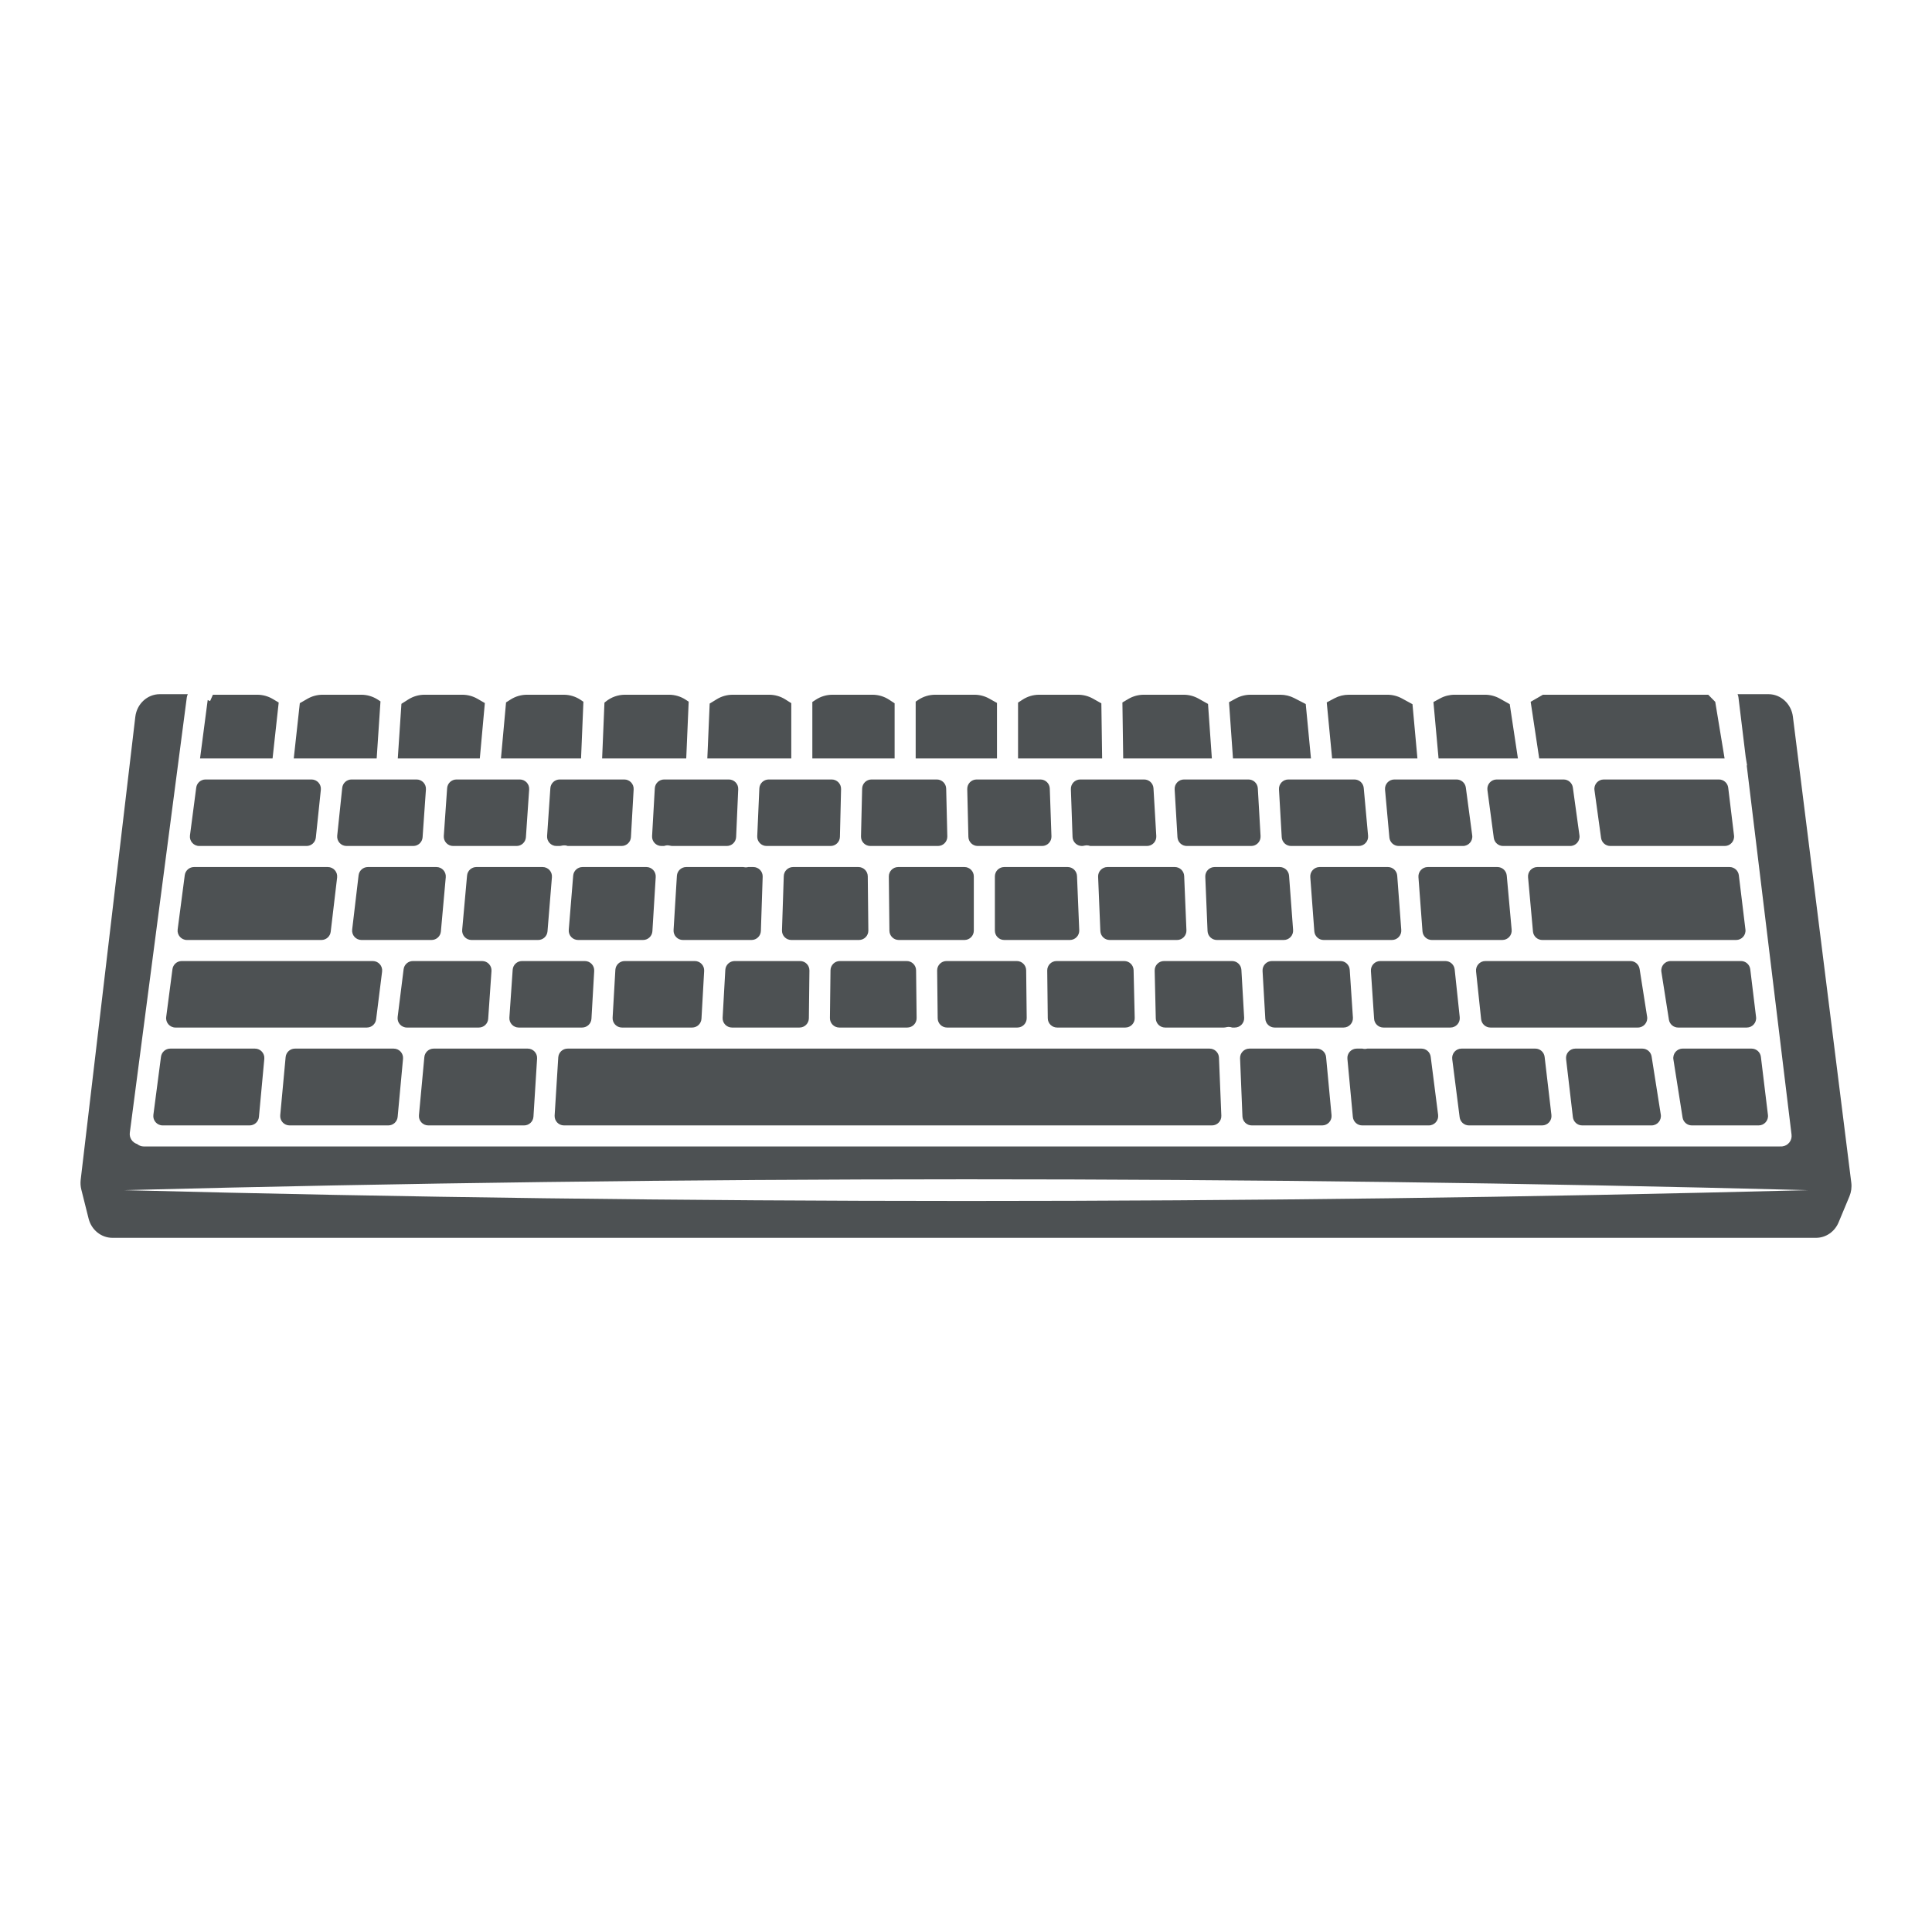
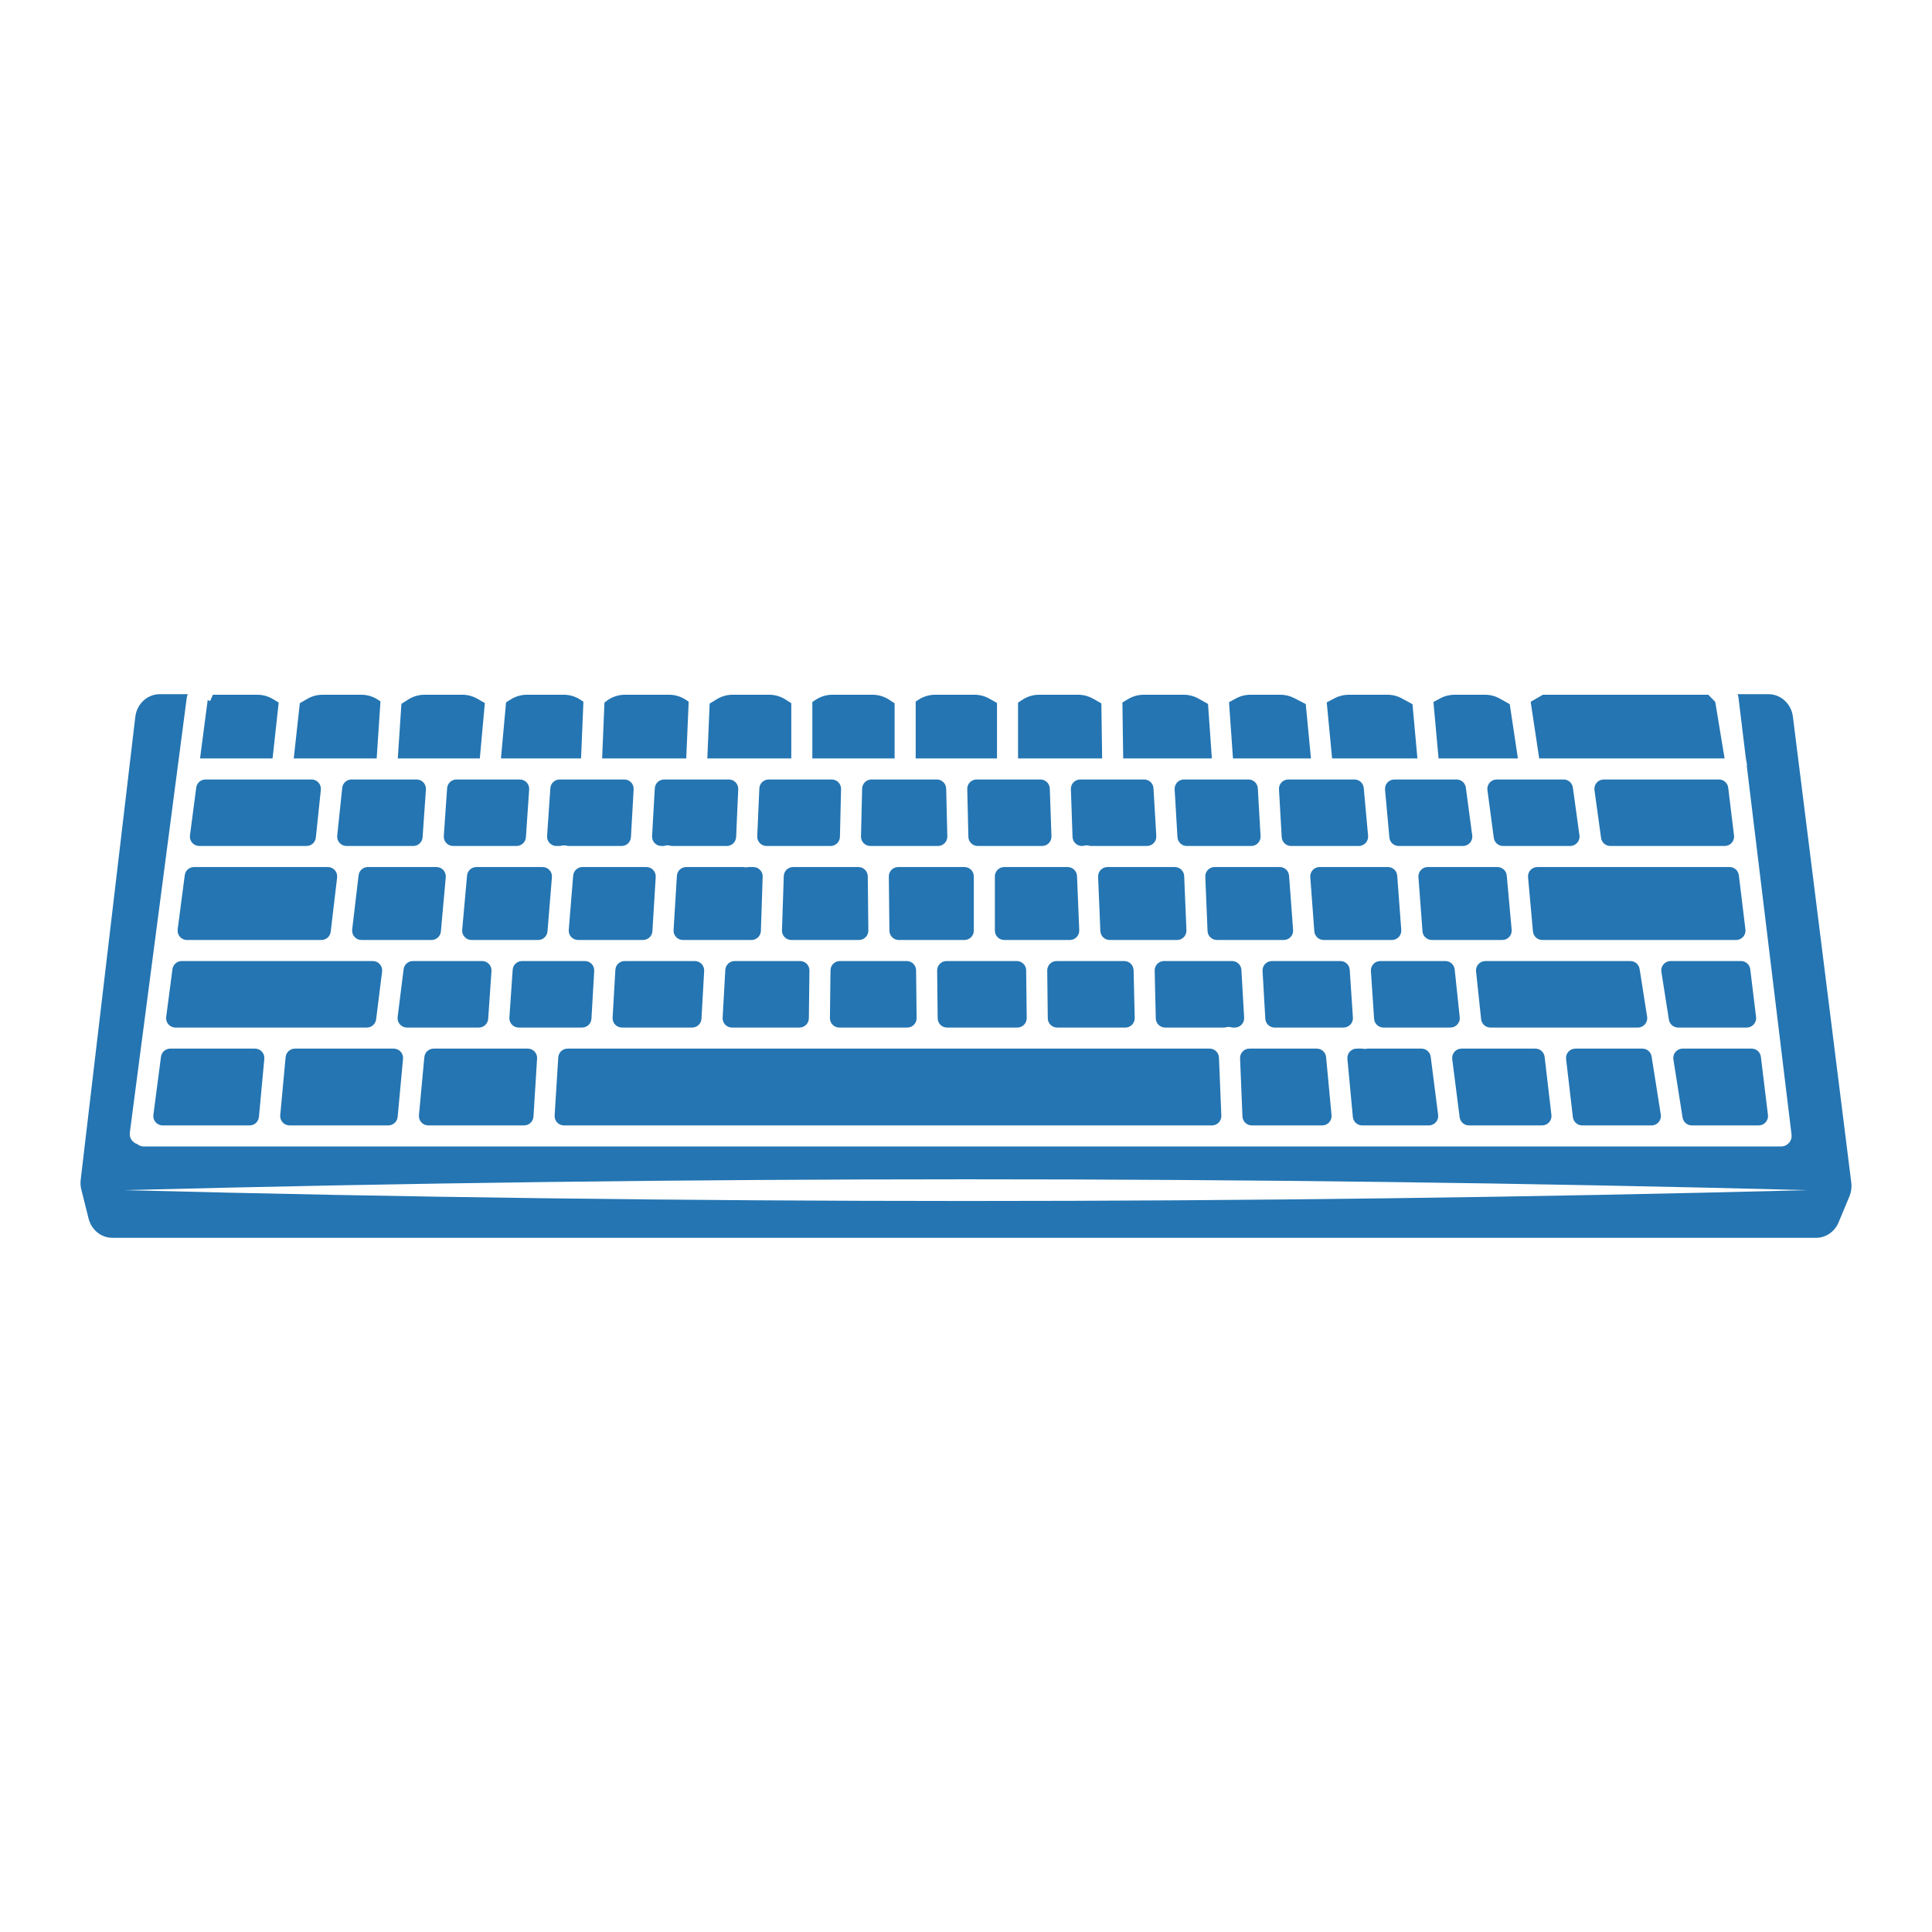
<svg xmlns="http://www.w3.org/2000/svg" version="1.1" id="Capa_1" x="0px" y="0px" viewBox="0 0 1200 1200" enable-background="new 0 0 1200 1200" xml:space="preserve">
-   <path d="M587.688,489.822l0.707,29.681c0.078,3.264-2.547,5.952-5.812,5.952h-41.988  c-3.265,0-5.89-2.688-5.812-5.952l0.708-29.681c0.075-3.156,2.655-5.675,5.811-5.675h40.574  C585.033,484.147,587.612,486.667,587.688,489.822z M492.623,538.535c-3.136,0-5.707,2.487-5.81,5.622l-1.111,33.679  c-0.108,3.284,2.525,6.005,5.81,6.005h42.022c3.235,0,5.847-2.641,5.813-5.875l-0.359-33.679c-0.034-3.186-2.627-5.751-5.813-5.751  H492.623z M563.183,596.921h-41.532c-3.184,0-5.775,2.561-5.813,5.744l-0.354,29.681c-0.038,3.237,2.575,5.882,5.813,5.882h42.219  c3.236,0,5.849-2.643,5.813-5.879l-0.334-29.681C568.96,599.484,566.368,596.921,563.183,596.921z M646.23,484.147h-39.642  c-3.265,0-5.89,2.688-5.812,5.952l0.708,29.681c0.075,3.156,2.655,5.675,5.811,5.675h39.971c3.29,0,5.924-2.728,5.809-6.016  l-1.036-29.681C651.931,486.628,649.362,484.147,646.23,484.147z M623.746,538.535c-3.211,0-5.813,2.603-5.813,5.813v33.679  c0,3.211,2.603,5.813,5.813,5.813h40.781c3.305,0,5.945-2.751,5.808-6.053l-1.388-33.679c-0.128-3.115-2.691-5.574-5.808-5.574  H623.746z M322.873,484.147h-39.354c-3.054,0-5.587,2.362-5.799,5.409l-2.071,29.681c-0.234,3.362,2.43,6.218,5.799,6.218h39.401  c3.057,0,5.592-2.368,5.8-5.418l2.024-29.681C328.902,486.998,326.239,484.147,322.873,484.147z M557.884,538.535  c-3.235,0-5.847,2.641-5.813,5.875l0.358,33.679c0.034,3.186,2.627,5.751,5.813,5.751h40.797c3.211,0,5.813-2.603,5.813-5.813  v-33.679c0-3.21-2.603-5.813-5.813-5.813H557.884z M631.556,596.921h-43.664c-3.236,0-5.849,2.643-5.813,5.879l0.334,29.681  c0.036,3.185,2.628,5.748,5.813,5.748h43.667c3.236,0,5.85-2.643,5.813-5.879l-0.338-29.681  C637.333,599.483,634.741,596.921,631.556,596.921z M361.807,538.535c-3.027,0-5.548,2.323-5.794,5.34l-2.749,33.679  c-0.277,3.386,2.397,6.286,5.794,6.286h40.36c3.073,0,5.615-2.391,5.802-5.458l2.062-33.679c0.204-3.344-2.452-6.169-5.802-6.169  H361.807z M387.766,484.147h-40.129c-3.057,0-5.592,2.368-5.8,5.418l-2.024,29.681c-0.229,3.358,2.433,6.209,5.8,6.209h1.808  c0.543,0,1.074-0.109,1.602-0.231c0.626-0.144,1.282-0.202,1.96-0.15c0.582,0.048,1.128,0.194,1.654,0.381h33.443  c3.082,0,5.629-2.406,5.804-5.483l1.686-29.681C393.759,486.956,391.106,484.147,387.766,484.147z M295.888,538.535  c-3.009,0-5.521,2.296-5.79,5.293l-3.027,33.679c-0.306,3.402,2.374,6.333,5.79,6.333h41.406c3.027,0,5.548-2.323,5.794-5.34  l2.749-33.679c0.276-3.386-2.397-6.286-5.794-6.286H295.888z M388.015,596.921c-3.081,0-5.627,2.404-5.804,5.48l-1.706,29.681  c-0.192,3.336,2.462,6.147,5.804,6.147h43.586c3.084,0,5.631-2.408,5.804-5.487l1.667-29.681c0.187-3.333-2.465-6.139-5.804-6.139  H388.015z M464.752,538.535c-0.491,0.118-0.996,0.199-1.521,0.199c-0.097,0-0.194-0.003-0.294-0.005  c-0.454-0.02-0.895-0.087-1.319-0.194h-35.386c-3.072,0-5.614,2.391-5.802,5.458l-2.063,33.679  c-0.205,3.344,2.452,6.169,5.802,6.169h42.62c3.136,0,5.707-2.487,5.81-5.622l1.111-33.679c0.108-3.284-2.525-6.005-5.81-6.005  H464.752z M516.59,484.147H477.45c-3.111,0-5.671,2.45-5.808,5.558l-1.306,29.681c-0.146,3.308,2.497,6.069,5.808,6.069h39.738  c3.157,0,5.737-2.519,5.812-5.675l0.707-29.681C522.479,486.835,519.854,484.147,516.59,484.147z M452.717,484.147h-40.204  c-3.083,0-5.629,2.406-5.804,5.484l-1.686,29.681c-0.19,3.335,2.464,6.143,5.804,6.143h1.559c0.82-0.298,1.714-0.443,2.65-0.388  c0.333,0.02,0.655,0.073,0.968,0.148c0.542,0.129,1.087,0.241,1.644,0.241h33.764c3.111,0,5.671-2.45,5.808-5.558l1.306-29.681  C458.671,486.909,456.028,484.147,452.717,484.147z M456.309,596.921c-3.084,0-5.631,2.408-5.804,5.487l-1.667,29.681  c-0.187,3.334,2.465,6.139,5.804,6.139h41.947c3.184,0,5.775-2.561,5.813-5.744l0.353-29.681c0.039-3.237-2.575-5.882-5.813-5.882  H456.309z M123.756,525.455h66.636c2.976,0,5.472-2.248,5.782-5.208l3.107-29.681c0.359-3.431-2.332-6.419-5.782-6.419h-65.858  c-2.919,0-5.385,2.164-5.764,5.059l-3.886,29.681C117.537,522.368,120.246,525.455,123.756,525.455z M105.757,651.309  c-2.919,0-5.385,2.164-5.764,5.059l-4.724,36.078c-0.455,3.481,2.254,6.568,5.764,6.568h54.003c3.002,0,5.511-2.286,5.788-5.276  l3.347-36.078c0.316-3.408-2.366-6.35-5.788-6.35H105.757z M881.024,544.78l2.509,33.679c0.226,3.035,2.754,5.381,5.797,5.381h43.8  c3.418,0,6.098-2.934,5.79-6.337l-3.049-33.679c-0.271-2.995-2.782-5.289-5.79-5.289h-43.26  C883.441,538.535,880.773,541.409,881.024,544.78z M110.348,577.273c-0.456,3.481,2.254,6.568,5.764,6.568h83.524  c2.947,0,5.427-2.204,5.773-5.13l3.984-33.679c0.409-3.457-2.292-6.496-5.773-6.496h-83.099c-2.919,0-5.385,2.164-5.764,5.059  L110.348,577.273z M233.618,633.136l3.71-29.681c0.434-3.47-2.272-6.534-5.768-6.534H112.877c-2.919,0-5.385,2.164-5.764,5.059  l-3.886,29.681c-0.455,3.48,2.254,6.568,5.764,6.568h118.858C230.781,638.228,233.254,636.045,233.618,633.136z M698.286,596.921  h-42.02c-3.237,0-5.85,2.643-5.813,5.879l0.338,29.681c0.036,3.185,2.628,5.747,5.813,5.747h42.373c3.263,0,5.887-2.686,5.811-5.948  l-0.69-29.681C704.024,599.442,701.444,596.921,698.286,596.921z M1080.03,543.648c-0.354-2.918-2.831-5.113-5.771-5.113H954.891  c-3.417,0-6.097,2.934-5.789,6.337l3.049,33.679c0.271,2.995,2.782,5.289,5.79,5.289h120.408c3.488,0,6.191-3.051,5.771-6.514  L1080.03,543.648z M1045.119,651.309c-3.572,0-6.299,3.192-5.742,6.72l5.696,36.078c0.446,2.826,2.882,4.907,5.742,4.907h41.516  c3.489,0,6.191-3.051,5.771-6.514l-4.381-36.078c-0.354-2.918-2.831-5.113-5.771-5.113H1045.119z M1087.119,602.034  c-0.354-2.918-2.831-5.113-5.771-5.113h-43.688c-3.571,0-6.297,3.189-5.743,6.717l4.669,29.681c0.444,2.827,2.88,4.91,5.742,4.91  h42.624c3.489,0,6.191-3.051,5.771-6.514L1087.119,602.034z M775.452,484.147h-40.055c-3.345,0-6,2.816-5.803,6.155l1.746,29.681  c0.181,3.073,2.725,5.472,5.803,5.472h40.014c3.342,0,5.996-2.811,5.804-6.147l-1.706-29.681  C781.078,486.551,778.533,484.147,775.452,484.147z M682.059,544.588l1.388,33.679c0.128,3.115,2.691,5.574,5.809,5.574h41.85  c3.305,0,5.946-2.753,5.808-6.055l-1.403-33.679c-0.13-3.114-2.692-5.571-5.808-5.571h-41.835  C684.563,538.535,681.923,541.286,682.059,544.588z M748.624,544.59l1.403,33.679c0.13,3.114,2.692,5.571,5.808,5.571h41.535  c3.381,0,6.048-2.874,5.797-6.245l-2.508-33.679c-0.226-3.035-2.754-5.382-5.797-5.382h-40.43  C751.127,538.535,748.486,541.288,748.624,544.59z M910.463,489.192c-0.385-2.888-2.849-5.045-5.762-5.045H866.06  c-3.419,0-6.099,2.935-5.79,6.34l2.699,29.681c0.272,2.994,2.783,5.287,5.79,5.287h39.9c3.516,0,6.227-3.097,5.762-6.582  L910.463,489.192z M933.587,525.455h41.678c3.526,0,6.241-3.114,5.759-6.607l-4.093-29.681c-0.397-2.877-2.855-5.019-5.759-5.019  h-41.543c-3.516,0-6.227,3.097-5.762,6.582l3.958,29.681C928.21,523.298,930.674,525.455,933.587,525.455z M813.84,544.78  l2.509,33.679c0.226,3.035,2.754,5.381,5.797,5.381h42.409c3.38,0,6.048-2.874,5.797-6.245l-2.508-33.679  c-0.226-3.035-2.754-5.382-5.797-5.382h-42.409C816.256,538.535,813.589,541.409,813.84,544.78z M841.254,484.147H800.2  c-3.342,0-5.995,2.811-5.804,6.147l1.706,29.681c0.177,3.076,2.723,5.48,5.804,5.48h42.047c3.418,0,6.099-2.935,5.789-6.34  l-2.699-29.681C846.771,486.44,844.261,484.147,841.254,484.147z M710.645,484.147H670.95c-3.29,0-5.924,2.728-5.809,6.016  l1.036,29.681c0.11,3.13,2.678,5.61,5.81,5.61c0.547,0,1.081-0.108,1.613-0.236c0.358-0.086,0.727-0.144,1.11-0.16  c0.089-0.003,0.181-0.005,0.273-0.005c0.77,0,1.503,0.154,2.192,0.401h35.217c3.345,0,6-2.816,5.803-6.154l-1.746-29.681  C716.268,486.547,713.723,484.147,710.645,484.147z M504.559,471.067h51.105V436.83l-3.414-2.234  c-3.078-2.014-6.676-3.086-10.354-3.086h-24.82c-3.678,0-7.276,1.072-10.354,3.086l-2.163,1.415V471.067z M568.744,471.067h50.505  v-34.46l-4.783-2.682c-2.826-1.584-6.01-2.416-9.249-2.416h-24.338c-3.779,0-7.471,1.132-10.601,3.25l-1.534,1.038V471.067z   M697.638,471.067h55.07l-2.383-33.84l-5.891-3.302c-2.825-1.584-6.01-2.415-9.248-2.415h-24.744c-3.403,0-6.742,0.918-9.667,2.657  l-3.627,2.157L697.638,471.067z M632.328,471.067h52.226l-0.482-34.213l-5.223-2.928c-2.825-1.584-6.01-2.416-9.249-2.416h-24.155  c-3.678,0-7.276,1.072-10.353,3.085l-2.764,1.807V471.067z M765.822,471.067h48.437l-3.238-33.779l-7.106-3.67  c-2.683-1.385-5.658-2.108-8.678-2.108h-18.522c-3.163,0-6.276,0.793-9.053,2.308l-4.297,2.343L765.822,471.067z M893.516,471.067  h49.287l-5.079-33.702l-6.132-3.439c-2.826-1.584-6.011-2.417-9.25-2.417h-18.856c-3.163,0-6.277,0.794-9.054,2.308l-4.099,2.235  L893.516,471.067z M956.028,471.067h115.141l-5.804-35.14l-4.346-4.417H958.335l-7.607,4.39L956.028,471.067z M827.398,471.067  h52.986l-3.062-33.679l-6.551-3.571c-2.777-1.514-5.89-2.307-9.053-2.307h-23.973c-3.089,0-6.132,0.757-8.861,2.204l-4.822,2.557  L827.398,471.067z M128.99,434.882l-4.737,36.185H169.3l3.806-34.721l-3.665-2.179c-2.925-1.739-6.264-2.657-9.667-2.657h-27.537  l-1.75,3.955l-1.495-0.662C128.989,434.83,128.994,434.855,128.99,434.882z M182.46,471.067h51.502l2.362-35.425l-1.6-1.047  c-3.078-2.013-6.676-3.086-10.354-3.086h-23.985c-3.319,0-6.579,0.873-9.454,2.532l-4.71,2.718L182.46,471.067z M439.332,471.067  h52.147V436.75l-3.644-2.307c-3.026-1.916-6.534-2.933-10.117-2.933h-22.628c-3.49,0-6.912,0.966-9.887,2.79l-4.409,2.704  L439.332,471.067z M1148.719,743.081l-6.734,16.151c-2.432,5.83-7.93,9.6-14.008,9.6H69.812c-6.941,0-13.021-4.911-14.784-11.945  l-4.527-18.061c-0.493-1.973-0.623-3.999-0.386-6.02l33.932-287.594c0.945-8.007,7.467-14.043,15.17-14.043h17.441  c-0.305,0.623-0.541,1.29-0.635,2.017L80.632,703.507c-0.421,3.206,1.565,6.155,4.552,7.078c1.129,0.929,2.555,1.509,4.131,1.509  h1016.16c0.13,0,0.251-0.031,0.379-0.038c0.139,0.009,0.272,0.038,0.413,0.038c0.263,0,0.529-0.015,0.797-0.049  c3.584-0.434,6.139-3.694,5.702-7.281l-27.85-229.384l0.218-0.036l-0.84-5.085l-4.52-37.229c-0.08-0.665-0.284-1.279-0.542-1.861  h19.207c7.644,0,14.158,5.986,15.157,13.921l36.275,289.495C1150.231,737.48,1149.833,740.415,1148.719,743.081z M1122.944,739.221  c-347.101-9.015-698.683-8.943-1045.785,0.002C424.262,748.167,775.844,748.239,1122.944,739.221z M373.993,471.067h52.244  l1.512-35.249l-1.871-1.224c-3.077-2.013-6.676-3.085-10.353-3.085h-27.324c-4.364,0-8.594,1.509-11.972,4.272l-0.794,0.649  L373.993,471.067z M311.153,471.067H360.9l1.466-35.196l-1.642-1.111c-3.13-2.118-6.822-3.25-10.601-3.25h-22.808  c-3.582,0-7.09,1.017-10.116,2.933l-2.884,1.826L311.153,471.067z M247.07,471.067h50.951l3.124-34.388l-4.568-2.637  c-2.875-1.659-6.136-2.533-9.455-2.533h-23.393c-3.581,0-7.089,1.017-10.115,2.932l-4.283,2.711L247.07,471.067z M367.364,632.749  l1.706-29.681c0.192-3.336-2.462-6.147-5.804-6.147h-39.032c-3.055,0-5.589,2.365-5.8,5.413l-2.047,29.681  c-0.232,3.36,2.431,6.213,5.799,6.213h39.374C364.642,638.228,367.188,635.825,367.364,632.749z M271.08,538.535h-42.582  c-2.946,0-5.427,2.204-5.773,5.13l-3.983,33.679c-0.409,3.457,2.292,6.496,5.773,6.496h43.539c3.009,0,5.52-2.296,5.79-5.293  l3.027-33.679C277.176,541.466,274.496,538.535,271.08,538.535z M350.294,699.013h402.491c3.304,0,5.943-2.749,5.808-6.05  l-1.472-36.078c-0.127-3.116-2.69-5.576-5.808-5.576H352.55c-3.07,0-5.611,2.387-5.802,5.451l-2.255,36.078  C344.283,696.184,346.941,699.013,350.294,699.013z M266.007,699.013h59.532c3.07,0,5.611-2.387,5.802-5.451l2.255-36.078  c0.209-3.347-2.449-6.176-5.802-6.176h-58.44c-3.002,0-5.511,2.287-5.788,5.276l-3.347,36.078  C259.902,696.071,262.584,699.013,266.007,699.013z M297.422,638.228c3.055,0,5.589-2.365,5.8-5.413l2.047-29.681  c0.232-3.36-2.431-6.213-5.799-6.213h-43.011c-2.932,0-5.405,2.183-5.768,5.092l-3.711,29.681c-0.434,3.47,2.272,6.534,5.769,6.534  H297.422z M1000.206,525.455h71.054c3.488,0,6.191-3.051,5.771-6.514l-3.604-29.681c-0.354-2.918-2.831-5.113-5.771-5.113h-71.543  c-3.526,0-6.24,3.114-5.758,6.608l4.093,29.681C994.844,523.312,997.302,525.455,1000.206,525.455z M761.779,637.992  c0.359-0.086,0.728-0.144,1.111-0.16c0.862-0.031,1.693,0.116,2.465,0.396h1.603c3.342,0,5.996-2.811,5.804-6.147l-1.706-29.681  c-0.177-3.076-2.723-5.48-5.804-5.48h-42.256c-3.263,0-5.887,2.686-5.811,5.949l0.691,29.681c0.073,3.157,2.654,5.678,5.812,5.678  h36.478C760.713,638.228,761.248,638.12,761.779,637.992z M179.849,699.013h61.346c3.003,0,5.511-2.286,5.788-5.276l3.347-36.078  c0.316-3.408-2.366-6.35-5.789-6.35h-61.346c-3.002,0-5.511,2.287-5.788,5.276l-3.347,36.078  C173.744,696.071,176.426,699.013,179.849,699.013z M906.614,693.936c0.371,2.902,2.841,5.077,5.767,5.077h45.462  c3.478,0,6.178-3.034,5.774-6.489l-4.222-36.078c-0.343-2.929-2.825-5.138-5.774-5.138h-45.845c-3.503,0-6.21,3.075-5.767,6.549  L906.614,693.936z M1023.059,631.512l-4.669-29.681c-0.445-2.827-2.88-4.91-5.742-4.91h-90.059c-3.453,0-6.144,2.992-5.781,6.425  l3.142,29.681c0.313,2.957,2.807,5.201,5.781,5.201h91.586C1020.887,638.228,1023.614,635.039,1023.059,631.512z M258.751,484.147  h-40.41c-2.976,0-5.472,2.248-5.781,5.208l-3.107,29.681c-0.359,3.431,2.332,6.418,5.782,6.418h41.446  c3.054,0,5.587-2.362,5.799-5.409l2.071-29.681C264.785,487.004,262.121,484.147,258.751,484.147z M976.946,693.876  c0.343,2.929,2.825,5.137,5.774,5.137h43.081c3.572,0,6.299-3.192,5.742-6.72l-5.697-36.078c-0.446-2.826-2.881-4.907-5.742-4.907  h-41.607c-3.478,0-6.178,3.034-5.774,6.489L976.946,693.876z M906.666,631.803l-3.143-29.681c-0.313-2.957-2.807-5.201-5.781-5.201  H857.3c-3.363,0-6.024,2.845-5.8,6.2l1.979,29.681c0.203,3.054,2.74,5.426,5.8,5.426h41.607  C904.338,638.228,907.03,635.237,906.666,631.803z M777.513,699.013h43.741c3.425,0,6.107-2.946,5.788-6.356l-3.382-36.078  c-0.28-2.987-2.788-5.271-5.788-5.271h-41.831c-3.304,0-5.943,2.75-5.809,6.05l1.472,36.078  C771.831,696.553,774.395,699.013,777.513,699.013z M840.319,632.029l-1.979-29.681c-0.203-3.054-2.74-5.427-5.8-5.427h-42.539  c-3.342,0-5.995,2.811-5.804,6.147l1.706,29.681c0.177,3.076,2.723,5.48,5.804,5.48h42.812  C837.882,638.228,840.543,635.384,840.319,632.029z M846.069,699.013h41.406c3.503,0,6.21-3.075,5.766-6.549l-4.605-36.078  c-0.37-2.903-2.841-5.077-5.766-5.077h-33.609c-0.355,0.085-0.715,0.159-1.091,0.184c-0.148,0.01-0.294,0.015-0.442,0.015  c-0.523,0-1.026-0.081-1.517-0.199h-3.524c-3.425,0-6.107,2.946-5.788,6.356l3.382,36.078  C840.561,696.73,843.069,699.013,846.069,699.013z" fill="#4D5153" />
+   <path d="M587.688,489.822l0.707,29.681c0.078,3.264-2.547,5.952-5.812,5.952h-41.988  c-3.265,0-5.89-2.688-5.812-5.952l0.708-29.681c0.075-3.156,2.655-5.675,5.811-5.675h40.574  C585.033,484.147,587.612,486.667,587.688,489.822z M492.623,538.535c-3.136,0-5.707,2.487-5.81,5.622l-1.111,33.679  c-0.108,3.284,2.525,6.005,5.81,6.005h42.022c3.235,0,5.847-2.641,5.813-5.875l-0.359-33.679c-0.034-3.186-2.627-5.751-5.813-5.751  H492.623z M563.183,596.921h-41.532c-3.184,0-5.775,2.561-5.813,5.744l-0.354,29.681c-0.038,3.237,2.575,5.882,5.813,5.882h42.219  c3.236,0,5.849-2.643,5.813-5.879l-0.334-29.681C568.96,599.484,566.368,596.921,563.183,596.921z M646.23,484.147h-39.642  c-3.265,0-5.89,2.688-5.812,5.952l0.708,29.681c0.075,3.156,2.655,5.675,5.811,5.675h39.971c3.29,0,5.924-2.728,5.809-6.016  l-1.036-29.681C651.931,486.628,649.362,484.147,646.23,484.147z M623.746,538.535c-3.211,0-5.813,2.603-5.813,5.813v33.679  c0,3.211,2.603,5.813,5.813,5.813h40.781c3.305,0,5.945-2.751,5.808-6.053l-1.388-33.679c-0.128-3.115-2.691-5.574-5.808-5.574  H623.746z M322.873,484.147h-39.354c-3.054,0-5.587,2.362-5.799,5.409l-2.071,29.681c-0.234,3.362,2.43,6.218,5.799,6.218h39.401  c3.057,0,5.592-2.368,5.8-5.418l2.024-29.681C328.902,486.998,326.239,484.147,322.873,484.147z M557.884,538.535  c-3.235,0-5.847,2.641-5.813,5.875l0.358,33.679c0.034,3.186,2.627,5.751,5.813,5.751h40.797c3.211,0,5.813-2.603,5.813-5.813  v-33.679c0-3.21-2.603-5.813-5.813-5.813H557.884z M631.556,596.921h-43.664c-3.236,0-5.849,2.643-5.813,5.879l0.334,29.681  c0.036,3.185,2.628,5.748,5.813,5.748h43.667c3.236,0,5.85-2.643,5.813-5.879l-0.338-29.681  C637.333,599.483,634.741,596.921,631.556,596.921z M361.807,538.535c-3.027,0-5.548,2.323-5.794,5.34l-2.749,33.679  c-0.277,3.386,2.397,6.286,5.794,6.286h40.36c3.073,0,5.615-2.391,5.802-5.458l2.062-33.679c0.204-3.344-2.452-6.169-5.802-6.169  H361.807z M387.766,484.147h-40.129c-3.057,0-5.592,2.368-5.8,5.418l-2.024,29.681c-0.229,3.358,2.433,6.209,5.8,6.209h1.808  c0.543,0,1.074-0.109,1.602-0.231c0.626-0.144,1.282-0.202,1.96-0.15c0.582,0.048,1.128,0.194,1.654,0.381h33.443  c3.082,0,5.629-2.406,5.804-5.483l1.686-29.681C393.759,486.956,391.106,484.147,387.766,484.147z M295.888,538.535  c-3.009,0-5.521,2.296-5.79,5.293l-3.027,33.679c-0.306,3.402,2.374,6.333,5.79,6.333h41.406c3.027,0,5.548-2.323,5.794-5.34  l2.749-33.679c0.276-3.386-2.397-6.286-5.794-6.286H295.888z M388.015,596.921c-3.081,0-5.627,2.404-5.804,5.48l-1.706,29.681  c-0.192,3.336,2.462,6.147,5.804,6.147h43.586c3.084,0,5.631-2.408,5.804-5.487l1.667-29.681c0.187-3.333-2.465-6.139-5.804-6.139  H388.015z M464.752,538.535c-0.491,0.118-0.996,0.199-1.521,0.199c-0.097,0-0.194-0.003-0.294-0.005  c-0.454-0.02-0.895-0.087-1.319-0.194h-35.386c-3.072,0-5.614,2.391-5.802,5.458l-2.063,33.679  c-0.205,3.344,2.452,6.169,5.802,6.169h42.62c3.136,0,5.707-2.487,5.81-5.622l1.111-33.679c0.108-3.284-2.525-6.005-5.81-6.005  H464.752z M516.59,484.147H477.45c-3.111,0-5.671,2.45-5.808,5.558l-1.306,29.681c-0.146,3.308,2.497,6.069,5.808,6.069h39.738  c3.157,0,5.737-2.519,5.812-5.675l0.707-29.681C522.479,486.835,519.854,484.147,516.59,484.147z M452.717,484.147h-40.204  c-3.083,0-5.629,2.406-5.804,5.484l-1.686,29.681c-0.19,3.335,2.464,6.143,5.804,6.143h1.559c0.82-0.298,1.714-0.443,2.65-0.388  c0.333,0.02,0.655,0.073,0.968,0.148c0.542,0.129,1.087,0.241,1.644,0.241h33.764c3.111,0,5.671-2.45,5.808-5.558l1.306-29.681  C458.671,486.909,456.028,484.147,452.717,484.147z M456.309,596.921c-3.084,0-5.631,2.408-5.804,5.487l-1.667,29.681  c-0.187,3.334,2.465,6.139,5.804,6.139h41.947c3.184,0,5.775-2.561,5.813-5.744l0.353-29.681c0.039-3.237-2.575-5.882-5.813-5.882  H456.309z M123.756,525.455h66.636c2.976,0,5.472-2.248,5.782-5.208l3.107-29.681c0.359-3.431-2.332-6.419-5.782-6.419h-65.858  c-2.919,0-5.385,2.164-5.764,5.059l-3.886,29.681C117.537,522.368,120.246,525.455,123.756,525.455z M105.757,651.309  c-2.919,0-5.385,2.164-5.764,5.059l-4.724,36.078c-0.455,3.481,2.254,6.568,5.764,6.568h54.003c3.002,0,5.511-2.286,5.788-5.276  l3.347-36.078c0.316-3.408-2.366-6.35-5.788-6.35H105.757z M881.024,544.78l2.509,33.679c0.226,3.035,2.754,5.381,5.797,5.381h43.8  c3.418,0,6.098-2.934,5.79-6.337l-3.049-33.679c-0.271-2.995-2.782-5.289-5.79-5.289h-43.26  C883.441,538.535,880.773,541.409,881.024,544.78z M110.348,577.273c-0.456,3.481,2.254,6.568,5.764,6.568h83.524  c2.947,0,5.427-2.204,5.773-5.13l3.984-33.679c0.409-3.457-2.292-6.496-5.773-6.496h-83.099c-2.919,0-5.385,2.164-5.764,5.059  L110.348,577.273z M233.618,633.136l3.71-29.681c0.434-3.47-2.272-6.534-5.768-6.534H112.877c-2.919,0-5.385,2.164-5.764,5.059  l-3.886,29.681c-0.455,3.48,2.254,6.568,5.764,6.568h118.858C230.781,638.228,233.254,636.045,233.618,633.136z M698.286,596.921  h-42.02c-3.237,0-5.85,2.643-5.813,5.879l0.338,29.681c0.036,3.185,2.628,5.747,5.813,5.747h42.373c3.263,0,5.887-2.686,5.811-5.948  l-0.69-29.681C704.024,599.442,701.444,596.921,698.286,596.921z M1080.03,543.648c-0.354-2.918-2.831-5.113-5.771-5.113H954.891  c-3.417,0-6.097,2.934-5.789,6.337l3.049,33.679c0.271,2.995,2.782,5.289,5.79,5.289h120.408c3.488,0,6.191-3.051,5.771-6.514  L1080.03,543.648z M1045.119,651.309c-3.572,0-6.299,3.192-5.742,6.72l5.696,36.078c0.446,2.826,2.882,4.907,5.742,4.907h41.516  c3.489,0,6.191-3.051,5.771-6.514l-4.381-36.078c-0.354-2.918-2.831-5.113-5.771-5.113H1045.119z M1087.119,602.034  c-0.354-2.918-2.831-5.113-5.771-5.113h-43.688c-3.571,0-6.297,3.189-5.743,6.717l4.669,29.681c0.444,2.827,2.88,4.91,5.742,4.91  h42.624c3.489,0,6.191-3.051,5.771-6.514L1087.119,602.034z M775.452,484.147h-40.055c-3.345,0-6,2.816-5.803,6.155l1.746,29.681  c0.181,3.073,2.725,5.472,5.803,5.472h40.014c3.342,0,5.996-2.811,5.804-6.147l-1.706-29.681  C781.078,486.551,778.533,484.147,775.452,484.147z M682.059,544.588l1.388,33.679c0.128,3.115,2.691,5.574,5.809,5.574h41.85  c3.305,0,5.946-2.753,5.808-6.055l-1.403-33.679c-0.13-3.114-2.692-5.571-5.808-5.571h-41.835  C684.563,538.535,681.923,541.286,682.059,544.588z M748.624,544.59l1.403,33.679c0.13,3.114,2.692,5.571,5.808,5.571h41.535  c3.381,0,6.048-2.874,5.797-6.245l-2.508-33.679c-0.226-3.035-2.754-5.382-5.797-5.382h-40.43  C751.127,538.535,748.486,541.288,748.624,544.59z M910.463,489.192c-0.385-2.888-2.849-5.045-5.762-5.045H866.06  c-3.419,0-6.099,2.935-5.79,6.34l2.699,29.681c0.272,2.994,2.783,5.287,5.79,5.287h39.9c3.516,0,6.227-3.097,5.762-6.582  L910.463,489.192z M933.587,525.455h41.678c3.526,0,6.241-3.114,5.759-6.607l-4.093-29.681c-0.397-2.877-2.855-5.019-5.759-5.019  h-41.543c-3.516,0-6.227,3.097-5.762,6.582l3.958,29.681C928.21,523.298,930.674,525.455,933.587,525.455z M813.84,544.78  l2.509,33.679c0.226,3.035,2.754,5.381,5.797,5.381h42.409c3.38,0,6.048-2.874,5.797-6.245l-2.508-33.679  c-0.226-3.035-2.754-5.382-5.797-5.382h-42.409C816.256,538.535,813.589,541.409,813.84,544.78z M841.254,484.147H800.2  c-3.342,0-5.995,2.811-5.804,6.147l1.706,29.681c0.177,3.076,2.723,5.48,5.804,5.48h42.047c3.418,0,6.099-2.935,5.789-6.34  l-2.699-29.681C846.771,486.44,844.261,484.147,841.254,484.147z M710.645,484.147H670.95c-3.29,0-5.924,2.728-5.809,6.016  l1.036,29.681c0.11,3.13,2.678,5.61,5.81,5.61c0.547,0,1.081-0.108,1.613-0.236c0.358-0.086,0.727-0.144,1.11-0.16  c0.089-0.003,0.181-0.005,0.273-0.005c0.77,0,1.503,0.154,2.192,0.401h35.217c3.345,0,6-2.816,5.803-6.154l-1.746-29.681  C716.268,486.547,713.723,484.147,710.645,484.147z M504.559,471.067h51.105V436.83l-3.414-2.234  c-3.078-2.014-6.676-3.086-10.354-3.086h-24.82c-3.678,0-7.276,1.072-10.354,3.086l-2.163,1.415V471.067z M568.744,471.067h50.505  v-34.46l-4.783-2.682c-2.826-1.584-6.01-2.416-9.249-2.416h-24.338c-3.779,0-7.471,1.132-10.601,3.25l-1.534,1.038V471.067z   M697.638,471.067h55.07l-2.383-33.84l-5.891-3.302c-2.825-1.584-6.01-2.415-9.248-2.415h-24.744c-3.403,0-6.742,0.918-9.667,2.657  l-3.627,2.157L697.638,471.067z M632.328,471.067h52.226l-0.482-34.213l-5.223-2.928c-2.825-1.584-6.01-2.416-9.249-2.416h-24.155  c-3.678,0-7.276,1.072-10.353,3.085l-2.764,1.807V471.067z M765.822,471.067h48.437l-3.238-33.779l-7.106-3.67  c-2.683-1.385-5.658-2.108-8.678-2.108h-18.522c-3.163,0-6.276,0.793-9.053,2.308l-4.297,2.343L765.822,471.067z M893.516,471.067  h49.287l-5.079-33.702l-6.132-3.439c-2.826-1.584-6.011-2.417-9.25-2.417h-18.856c-3.163,0-6.277,0.794-9.054,2.308l-4.099,2.235  L893.516,471.067z M956.028,471.067h115.141l-5.804-35.14l-4.346-4.417H958.335l-7.607,4.39L956.028,471.067z M827.398,471.067  h52.986l-3.062-33.679l-6.551-3.571c-2.777-1.514-5.89-2.307-9.053-2.307h-23.973c-3.089,0-6.132,0.757-8.861,2.204l-4.822,2.557  L827.398,471.067z M128.99,434.882l-4.737,36.185H169.3l3.806-34.721l-3.665-2.179c-2.925-1.739-6.264-2.657-9.667-2.657h-27.537  l-1.75,3.955l-1.495-0.662C128.989,434.83,128.994,434.855,128.99,434.882z M182.46,471.067h51.502l2.362-35.425l-1.6-1.047  c-3.078-2.013-6.676-3.086-10.354-3.086h-23.985c-3.319,0-6.579,0.873-9.454,2.532l-4.71,2.718L182.46,471.067z M439.332,471.067  h52.147V436.75l-3.644-2.307c-3.026-1.916-6.534-2.933-10.117-2.933h-22.628c-3.49,0-6.912,0.966-9.887,2.79l-4.409,2.704  L439.332,471.067z M1148.719,743.081l-6.734,16.151c-2.432,5.83-7.93,9.6-14.008,9.6H69.812c-6.941,0-13.021-4.911-14.784-11.945  l-4.527-18.061c-0.493-1.973-0.623-3.999-0.386-6.02l33.932-287.594c0.945-8.007,7.467-14.043,15.17-14.043h17.441  c-0.305,0.623-0.541,1.29-0.635,2.017L80.632,703.507c-0.421,3.206,1.565,6.155,4.552,7.078c1.129,0.929,2.555,1.509,4.131,1.509  h1016.16c0.13,0,0.251-0.031,0.379-0.038c0.139,0.009,0.272,0.038,0.413,0.038c0.263,0,0.529-0.015,0.797-0.049  c3.584-0.434,6.139-3.694,5.702-7.281l-27.85-229.384l0.218-0.036l-0.84-5.085l-4.52-37.229c-0.08-0.665-0.284-1.279-0.542-1.861  h19.207c7.644,0,14.158,5.986,15.157,13.921l36.275,289.495C1150.231,737.48,1149.833,740.415,1148.719,743.081z M1122.944,739.221  c-347.101-9.015-698.683-8.943-1045.785,0.002C424.262,748.167,775.844,748.239,1122.944,739.221z M373.993,471.067h52.244  l1.512-35.249l-1.871-1.224c-3.077-2.013-6.676-3.085-10.353-3.085h-27.324c-4.364,0-8.594,1.509-11.972,4.272l-0.794,0.649  L373.993,471.067z M311.153,471.067H360.9l1.466-35.196l-1.642-1.111c-3.13-2.118-6.822-3.25-10.601-3.25h-22.808  c-3.582,0-7.09,1.017-10.116,2.933l-2.884,1.826L311.153,471.067z M247.07,471.067h50.951l3.124-34.388l-4.568-2.637  c-2.875-1.659-6.136-2.533-9.455-2.533h-23.393c-3.581,0-7.089,1.017-10.115,2.932l-4.283,2.711L247.07,471.067z M367.364,632.749  l1.706-29.681c0.192-3.336-2.462-6.147-5.804-6.147h-39.032c-3.055,0-5.589,2.365-5.8,5.413l-2.047,29.681  c-0.232,3.36,2.431,6.213,5.799,6.213h39.374C364.642,638.228,367.188,635.825,367.364,632.749z M271.08,538.535h-42.582  c-2.946,0-5.427,2.204-5.773,5.13l-3.983,33.679c-0.409,3.457,2.292,6.496,5.773,6.496h43.539c3.009,0,5.52-2.296,5.79-5.293  l3.027-33.679C277.176,541.466,274.496,538.535,271.08,538.535z M350.294,699.013h402.491c3.304,0,5.943-2.749,5.808-6.05  l-1.472-36.078c-0.127-3.116-2.69-5.576-5.808-5.576H352.55c-3.07,0-5.611,2.387-5.802,5.451l-2.255,36.078  C344.283,696.184,346.941,699.013,350.294,699.013z M266.007,699.013h59.532c3.07,0,5.611-2.387,5.802-5.451l2.255-36.078  c0.209-3.347-2.449-6.176-5.802-6.176h-58.44c-3.002,0-5.511,2.287-5.788,5.276l-3.347,36.078  C259.902,696.071,262.584,699.013,266.007,699.013z M297.422,638.228c3.055,0,5.589-2.365,5.8-5.413l2.047-29.681  c0.232-3.36-2.431-6.213-5.799-6.213h-43.011c-2.932,0-5.405,2.183-5.768,5.092l-3.711,29.681c-0.434,3.47,2.272,6.534,5.769,6.534  H297.422z M1000.206,525.455h71.054c3.488,0,6.191-3.051,5.771-6.514l-3.604-29.681c-0.354-2.918-2.831-5.113-5.771-5.113h-71.543  c-3.526,0-6.24,3.114-5.758,6.608l4.093,29.681C994.844,523.312,997.302,525.455,1000.206,525.455z M761.779,637.992  c0.359-0.086,0.728-0.144,1.111-0.16c0.862-0.031,1.693,0.116,2.465,0.396h1.603c3.342,0,5.996-2.811,5.804-6.147l-1.706-29.681  c-0.177-3.076-2.723-5.48-5.804-5.48h-42.256c-3.263,0-5.887,2.686-5.811,5.949l0.691,29.681c0.073,3.157,2.654,5.678,5.812,5.678  h36.478C760.713,638.228,761.248,638.12,761.779,637.992z M179.849,699.013h61.346c3.003,0,5.511-2.286,5.788-5.276l3.347-36.078  c0.316-3.408-2.366-6.35-5.789-6.35h-61.346c-3.002,0-5.511,2.287-5.788,5.276l-3.347,36.078  C173.744,696.071,176.426,699.013,179.849,699.013z M906.614,693.936c0.371,2.902,2.841,5.077,5.767,5.077h45.462  c3.478,0,6.178-3.034,5.774-6.489l-4.222-36.078c-0.343-2.929-2.825-5.138-5.774-5.138h-45.845c-3.503,0-6.21,3.075-5.767,6.549  L906.614,693.936z M1023.059,631.512l-4.669-29.681c-0.445-2.827-2.88-4.91-5.742-4.91h-90.059c-3.453,0-6.144,2.992-5.781,6.425  l3.142,29.681c0.313,2.957,2.807,5.201,5.781,5.201h91.586C1020.887,638.228,1023.614,635.039,1023.059,631.512z M258.751,484.147  h-40.41c-2.976,0-5.472,2.248-5.781,5.208l-3.107,29.681c-0.359,3.431,2.332,6.418,5.782,6.418h41.446  c3.054,0,5.587-2.362,5.799-5.409l2.071-29.681C264.785,487.004,262.121,484.147,258.751,484.147z M976.946,693.876  c0.343,2.929,2.825,5.137,5.774,5.137h43.081c3.572,0,6.299-3.192,5.742-6.72l-5.697-36.078c-0.446-2.826-2.881-4.907-5.742-4.907  h-41.607c-3.478,0-6.178,3.034-5.774,6.489L976.946,693.876z M906.666,631.803l-3.143-29.681c-0.313-2.957-2.807-5.201-5.781-5.201  H857.3c-3.363,0-6.024,2.845-5.8,6.2l1.979,29.681c0.203,3.054,2.74,5.426,5.8,5.426h41.607  C904.338,638.228,907.03,635.237,906.666,631.803z M777.513,699.013h43.741c3.425,0,6.107-2.946,5.788-6.356l-3.382-36.078  c-0.28-2.987-2.788-5.271-5.788-5.271h-41.831c-3.304,0-5.943,2.75-5.809,6.05l1.472,36.078  C771.831,696.553,774.395,699.013,777.513,699.013z M840.319,632.029l-1.979-29.681c-0.203-3.054-2.74-5.427-5.8-5.427h-42.539  c-3.342,0-5.995,2.811-5.804,6.147l1.706,29.681c0.177,3.076,2.723,5.48,5.804,5.48h42.812  C837.882,638.228,840.543,635.384,840.319,632.029z M846.069,699.013h41.406c3.503,0,6.21-3.075,5.766-6.549l-4.605-36.078  c-0.37-2.903-2.841-5.077-5.766-5.077h-33.609c-0.355,0.085-0.715,0.159-1.091,0.184c-0.148,0.01-0.294,0.015-0.442,0.015  c-0.523,0-1.026-0.081-1.517-0.199h-3.524c-3.425,0-6.107,2.946-5.788,6.356l3.382,36.078  C840.561,696.73,843.069,699.013,846.069,699.013z" fill="#2475B2" />
</svg>
